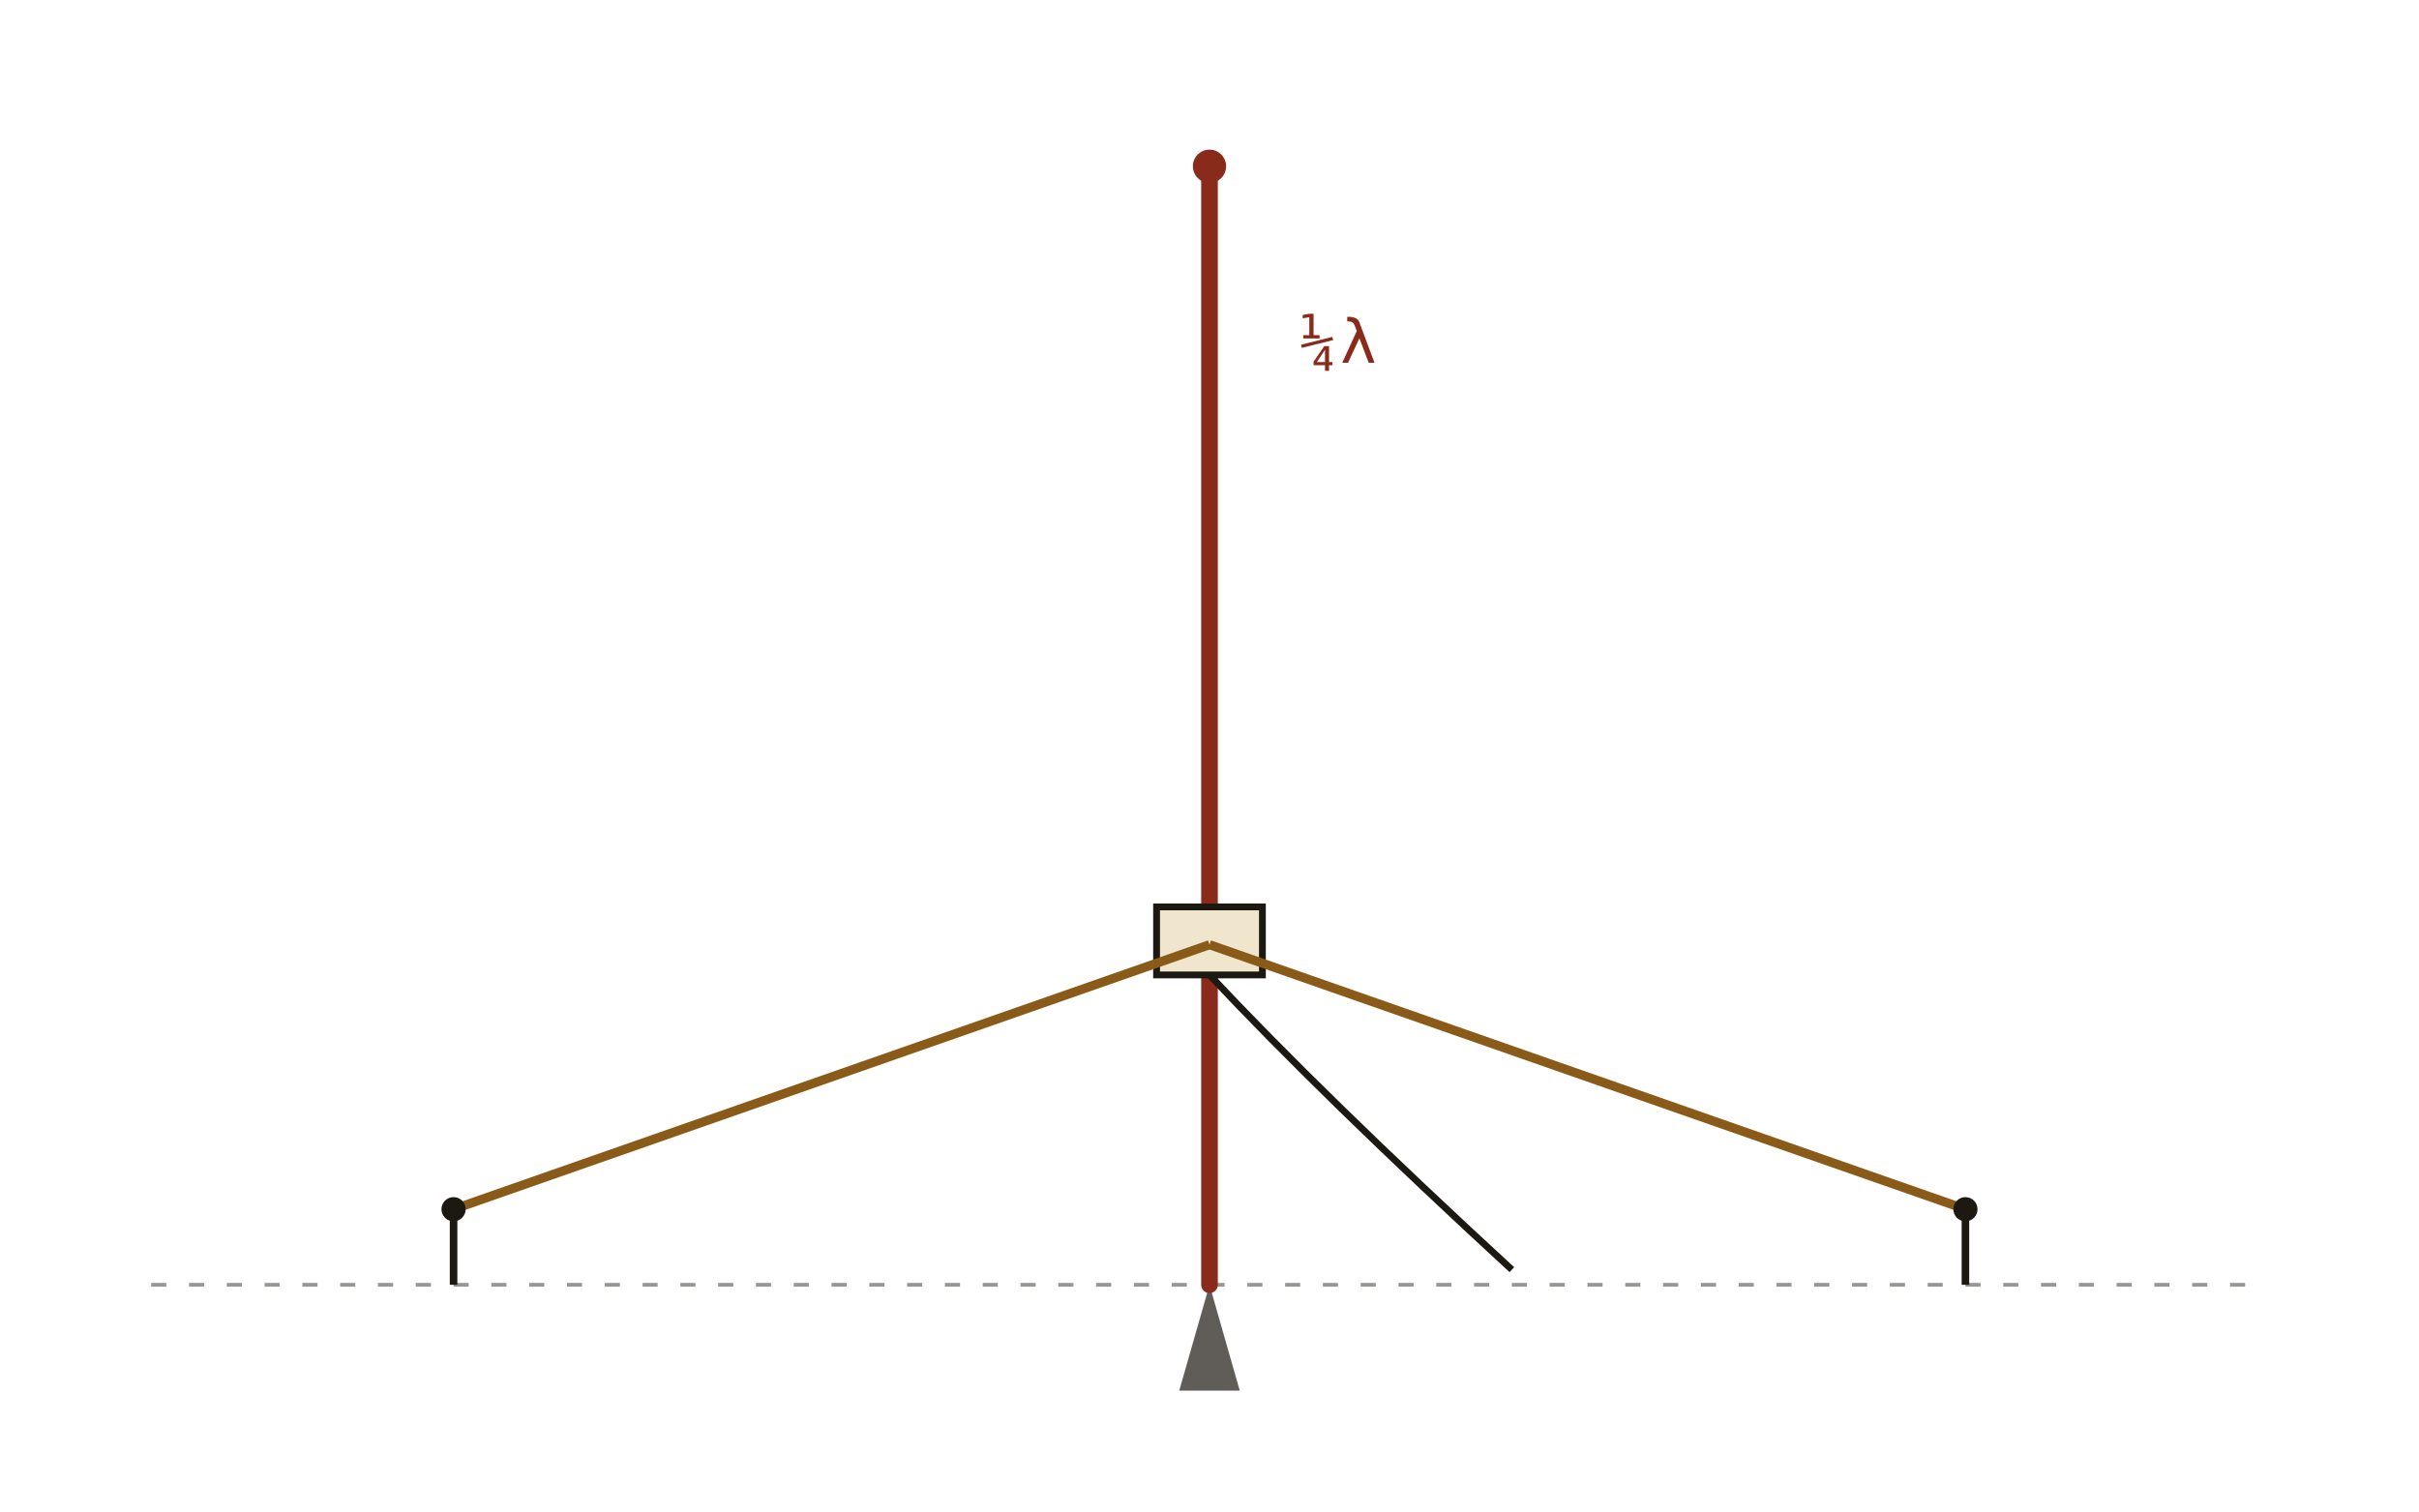
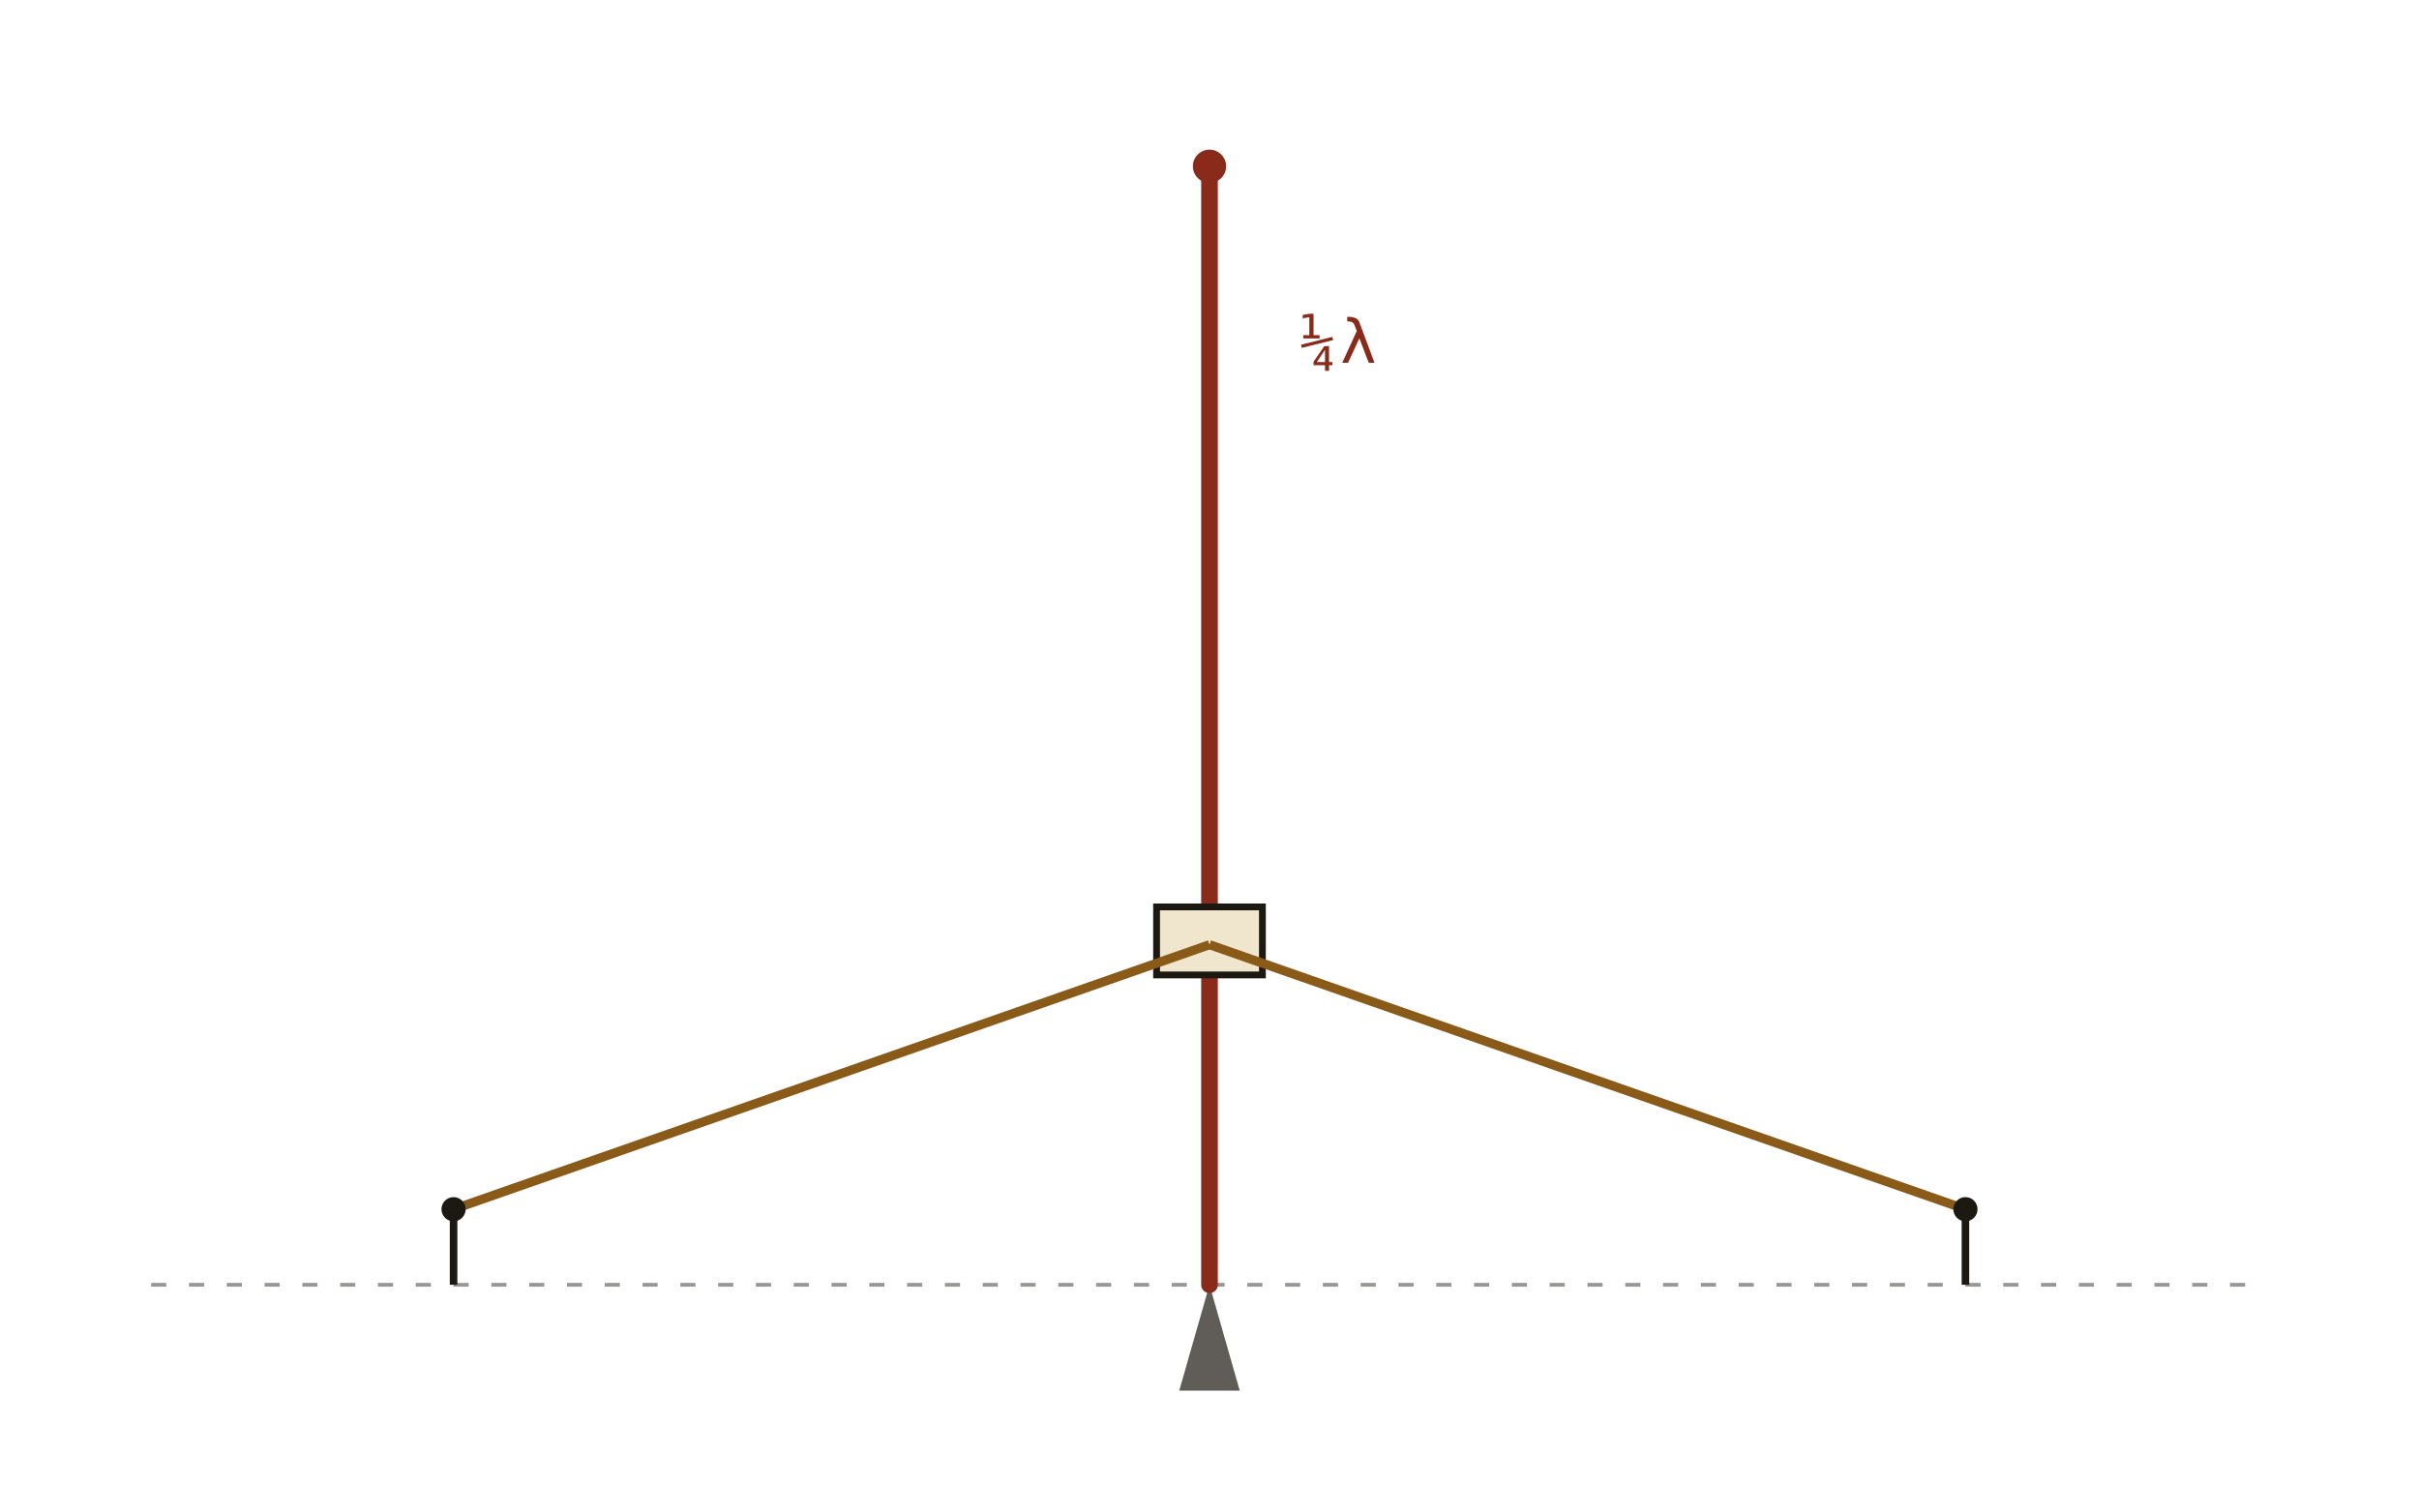
<svg xmlns="http://www.w3.org/2000/svg" viewBox="0 0 320 200" role="img" aria-label="PERformer quarterwave vertical with two elevated radials">
  <line x1="20" y1="170" x2="300" y2="170" stroke="#1c1812" stroke-width="0.5" stroke-dasharray="2 3" opacity="0.45" />
  <path d="M 160 170 L 156 184 L 164 184 Z" fill="#1c1812" opacity="0.7" />
  <line x1="160" y1="170" x2="160" y2="22" stroke="#8a2a1a" stroke-width="2.2" stroke-linecap="round" />
  <circle cx="160" cy="22" r="2.2" fill="#8a2a1a" />
  <rect x="153" y="120" width="14" height="9" fill="#efe6cd" stroke="#1c1812" stroke-width="0.9" />
  <line x1="160" y1="125" x2="60" y2="160" stroke="#8a5a18" stroke-width="1.2" />
  <line x1="160" y1="125" x2="260" y2="160" stroke="#8a5a18" stroke-width="1.2" />
  <line x1="60" y1="160" x2="60" y2="170" stroke="#1c1812" stroke-width="1" />
  <line x1="260" y1="160" x2="260" y2="170" stroke="#1c1812" stroke-width="1" />
  <circle cx="60" cy="160" r="1.6" fill="#1c1812" />
  <circle cx="260" cy="160" r="1.6" fill="#1c1812" />
-   <path d="M 160 129 Q 175 145, 200 168" stroke="#1c1812" stroke-width="0.9" fill="none" />
  <text x="172" y="48" font-family="IBM Plex Mono, monospace" font-size="8" fill="#8a2a1a" letter-spacing="0.06em">¼λ</text>
</svg>
